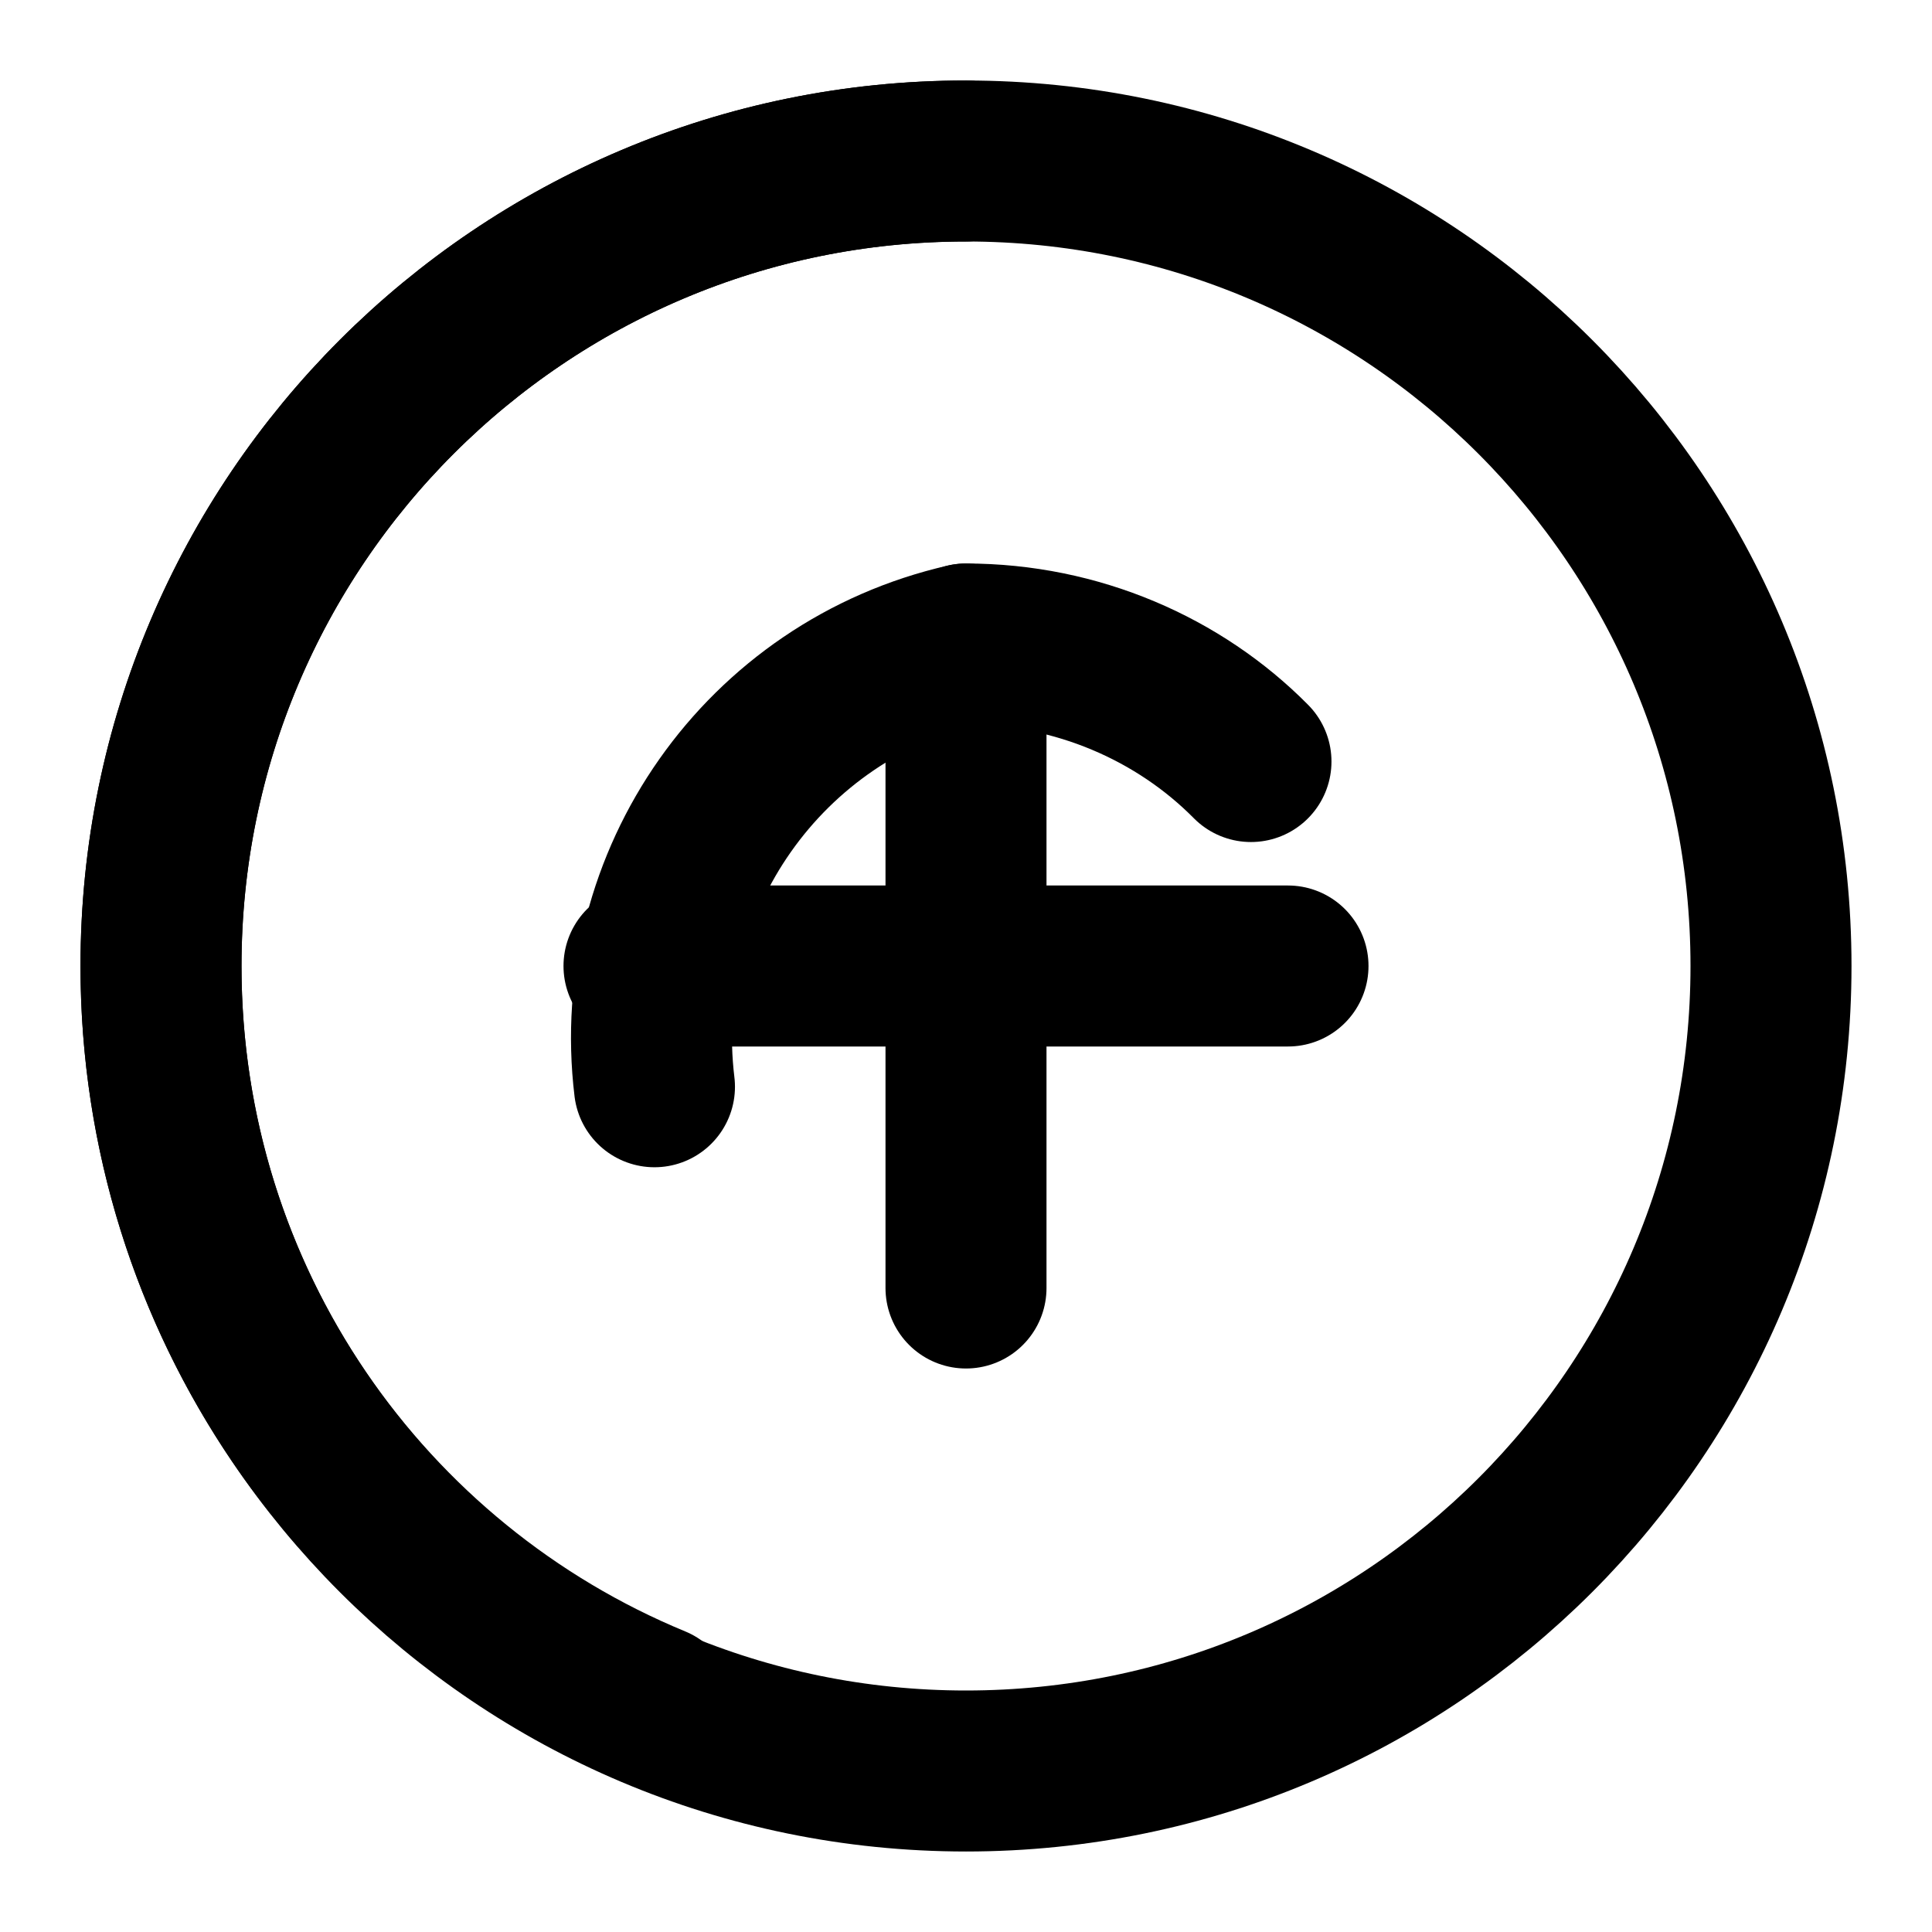
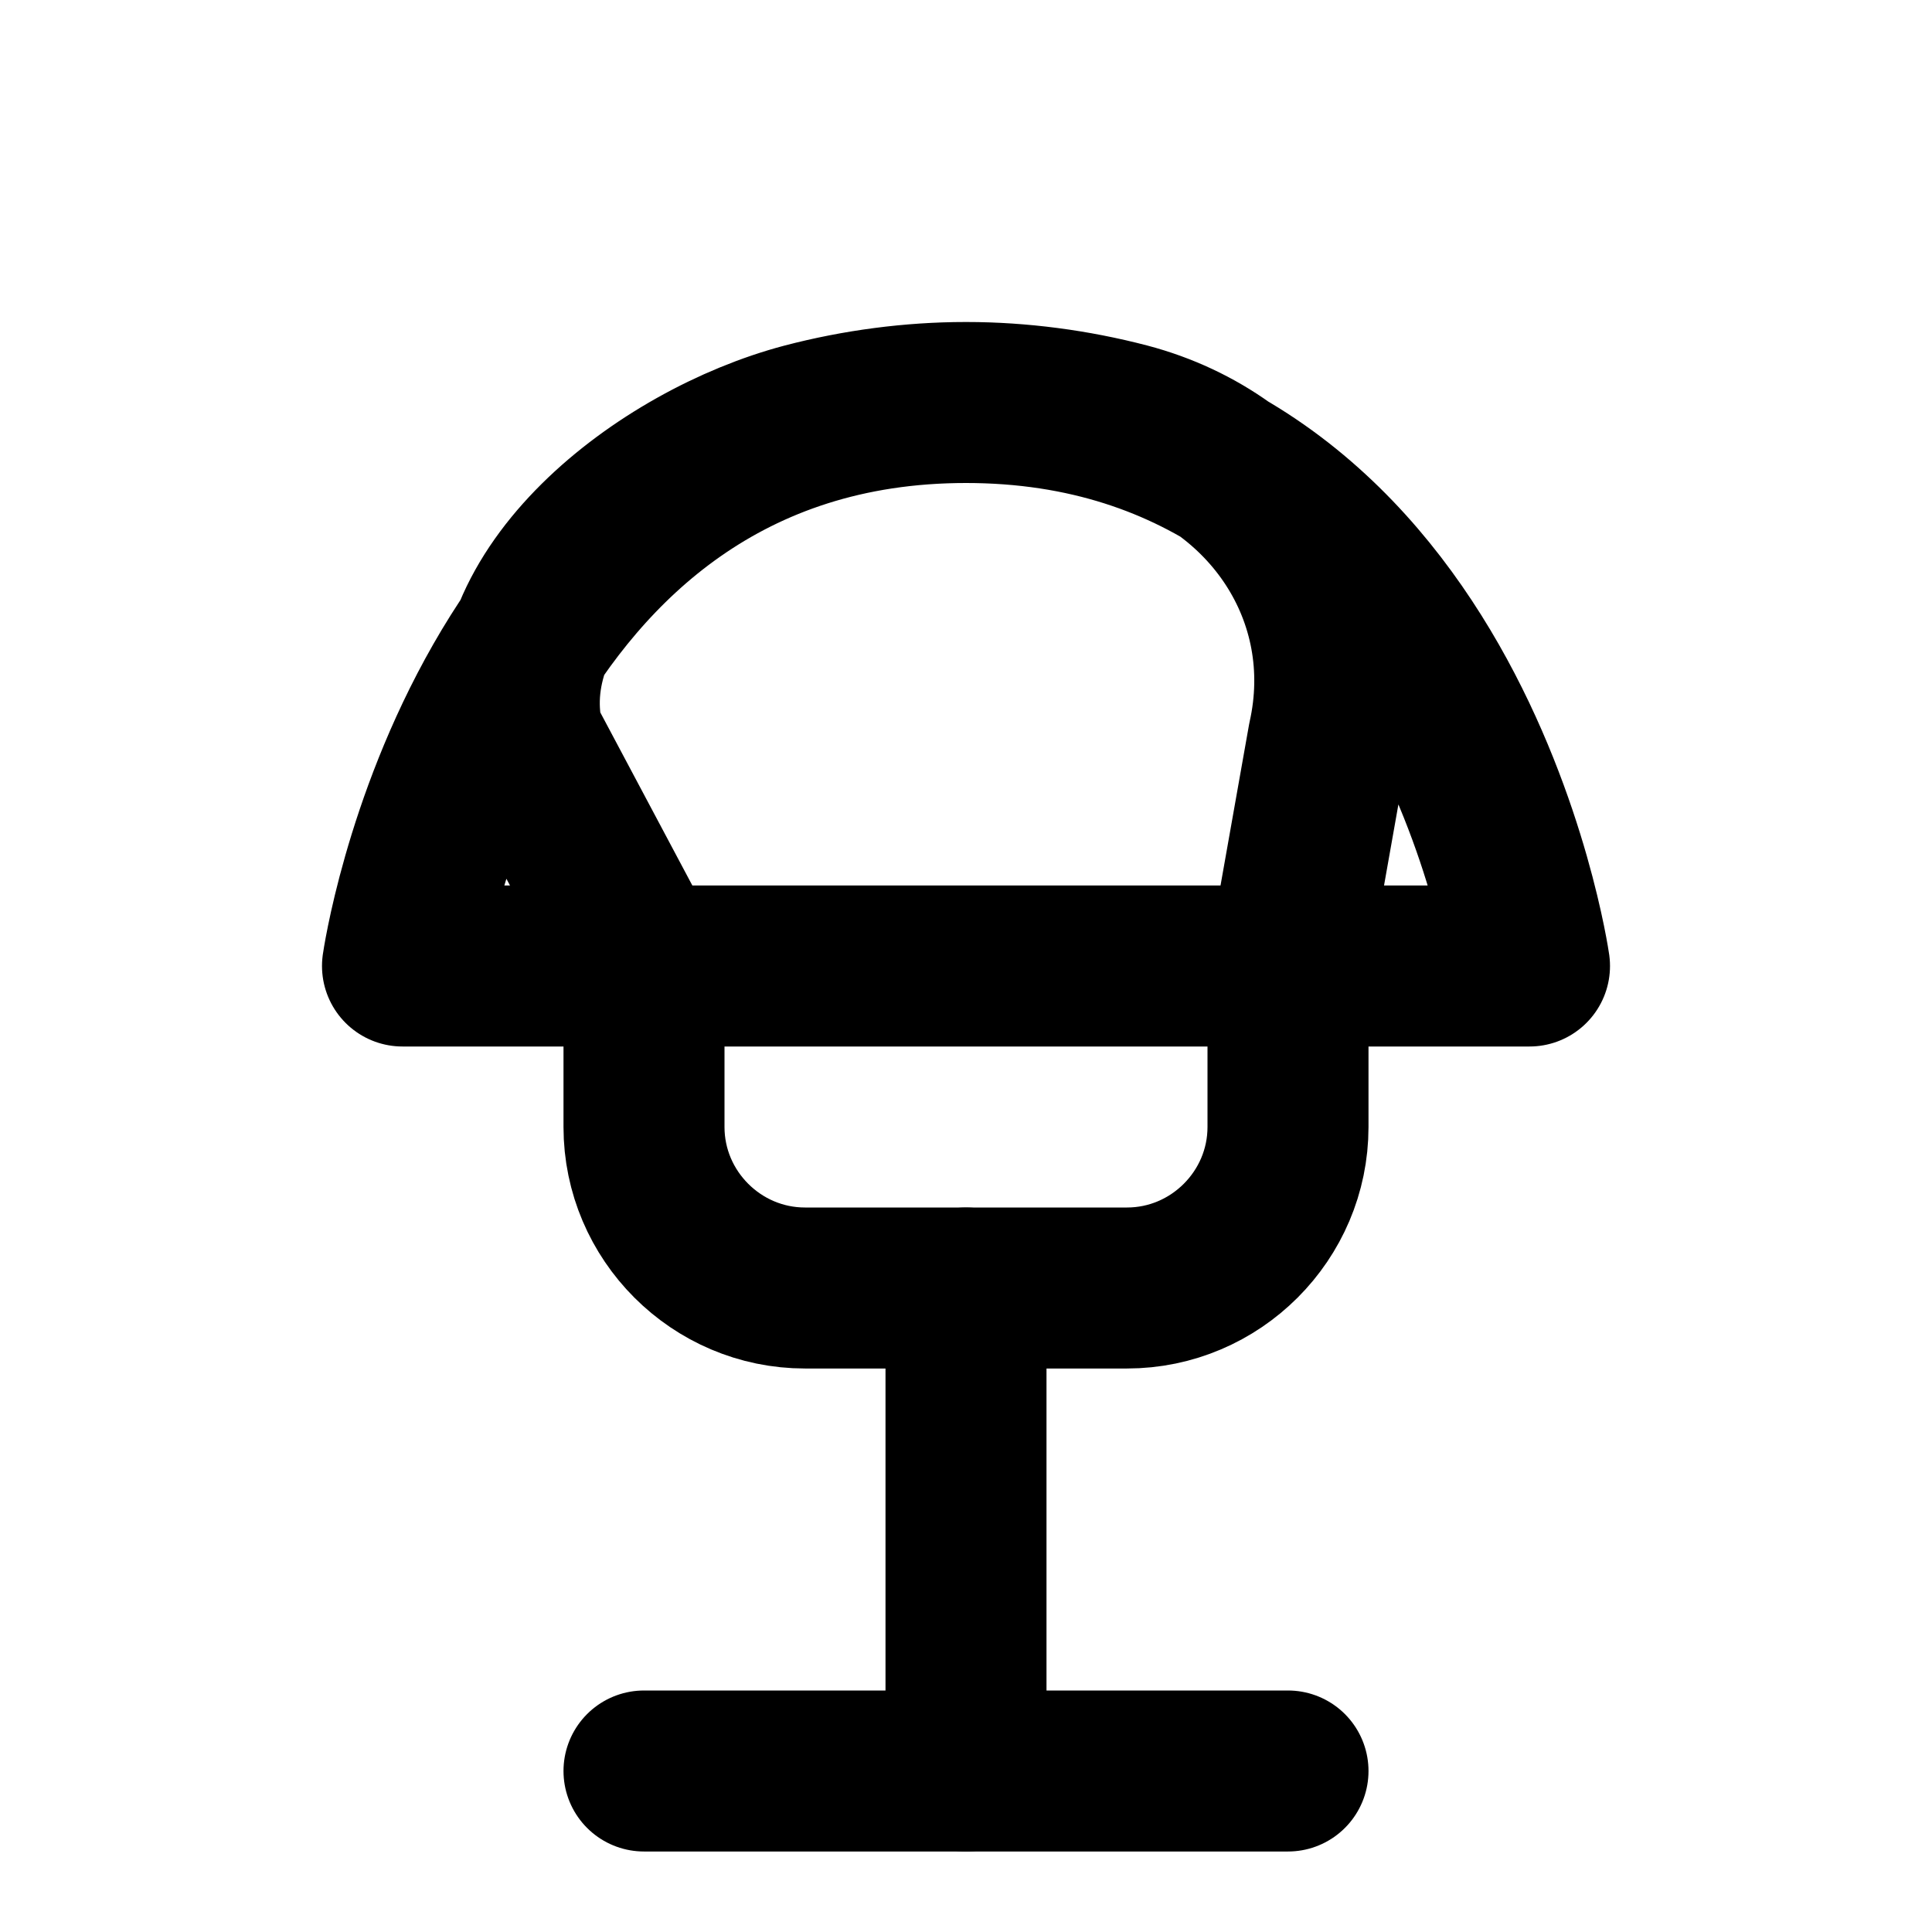
- <svg xmlns="http://www.w3.org/2000/svg" viewBox="0 0 24 24" fill="none" stroke="currentColor" stroke-width="2" stroke-linecap="round" stroke-linejoin="round">
-   <path d="M12 22c5.523 0 10-4.477 10-10S17.523 2 12 2 2 6.477 2 12s4.477 10 10 10z" />
-   <path d="M12 2a10 10 0 0 0-10 10c0 4.17 2.54 7.71 6.13 9.19" />
-   <path d="M8.13 13.5A5.02 5.02 0 0 1 12 8c1.38 0 2.65.56 3.54 1.46" />
-   <path d="M12 8v8" />
-   <path d="M16 12h-8" />
+ <svg xmlns="http://www.w3.org/2000/svg" width="24" height="24" viewBox="0 0 24 24" fill="none" stroke="currentColor" stroke-width="2" stroke-linecap="round" stroke-linejoin="round" class="lucide lucide-person-standing">
+   <path d="M12 5c.67 0 1.35.09 2 .26 1.78.47 2.9 2.13 2.5 3.92L16 12H8l-1.5-2.82c-.4-1.8 1.72-3.45 3.5-3.92.65-.17 1.33-.26 2-.26M12 5C6 5 5 12 5 12h14s-1-7-7-7z" />
+   <path d="M8 12v2c0 1.1.9 2 2 2h4c1.1 0 2-.9 2-2v-2" />
+   <path d="M12 16v6" />
+   <path d="M8 22h8" />
</svg>
